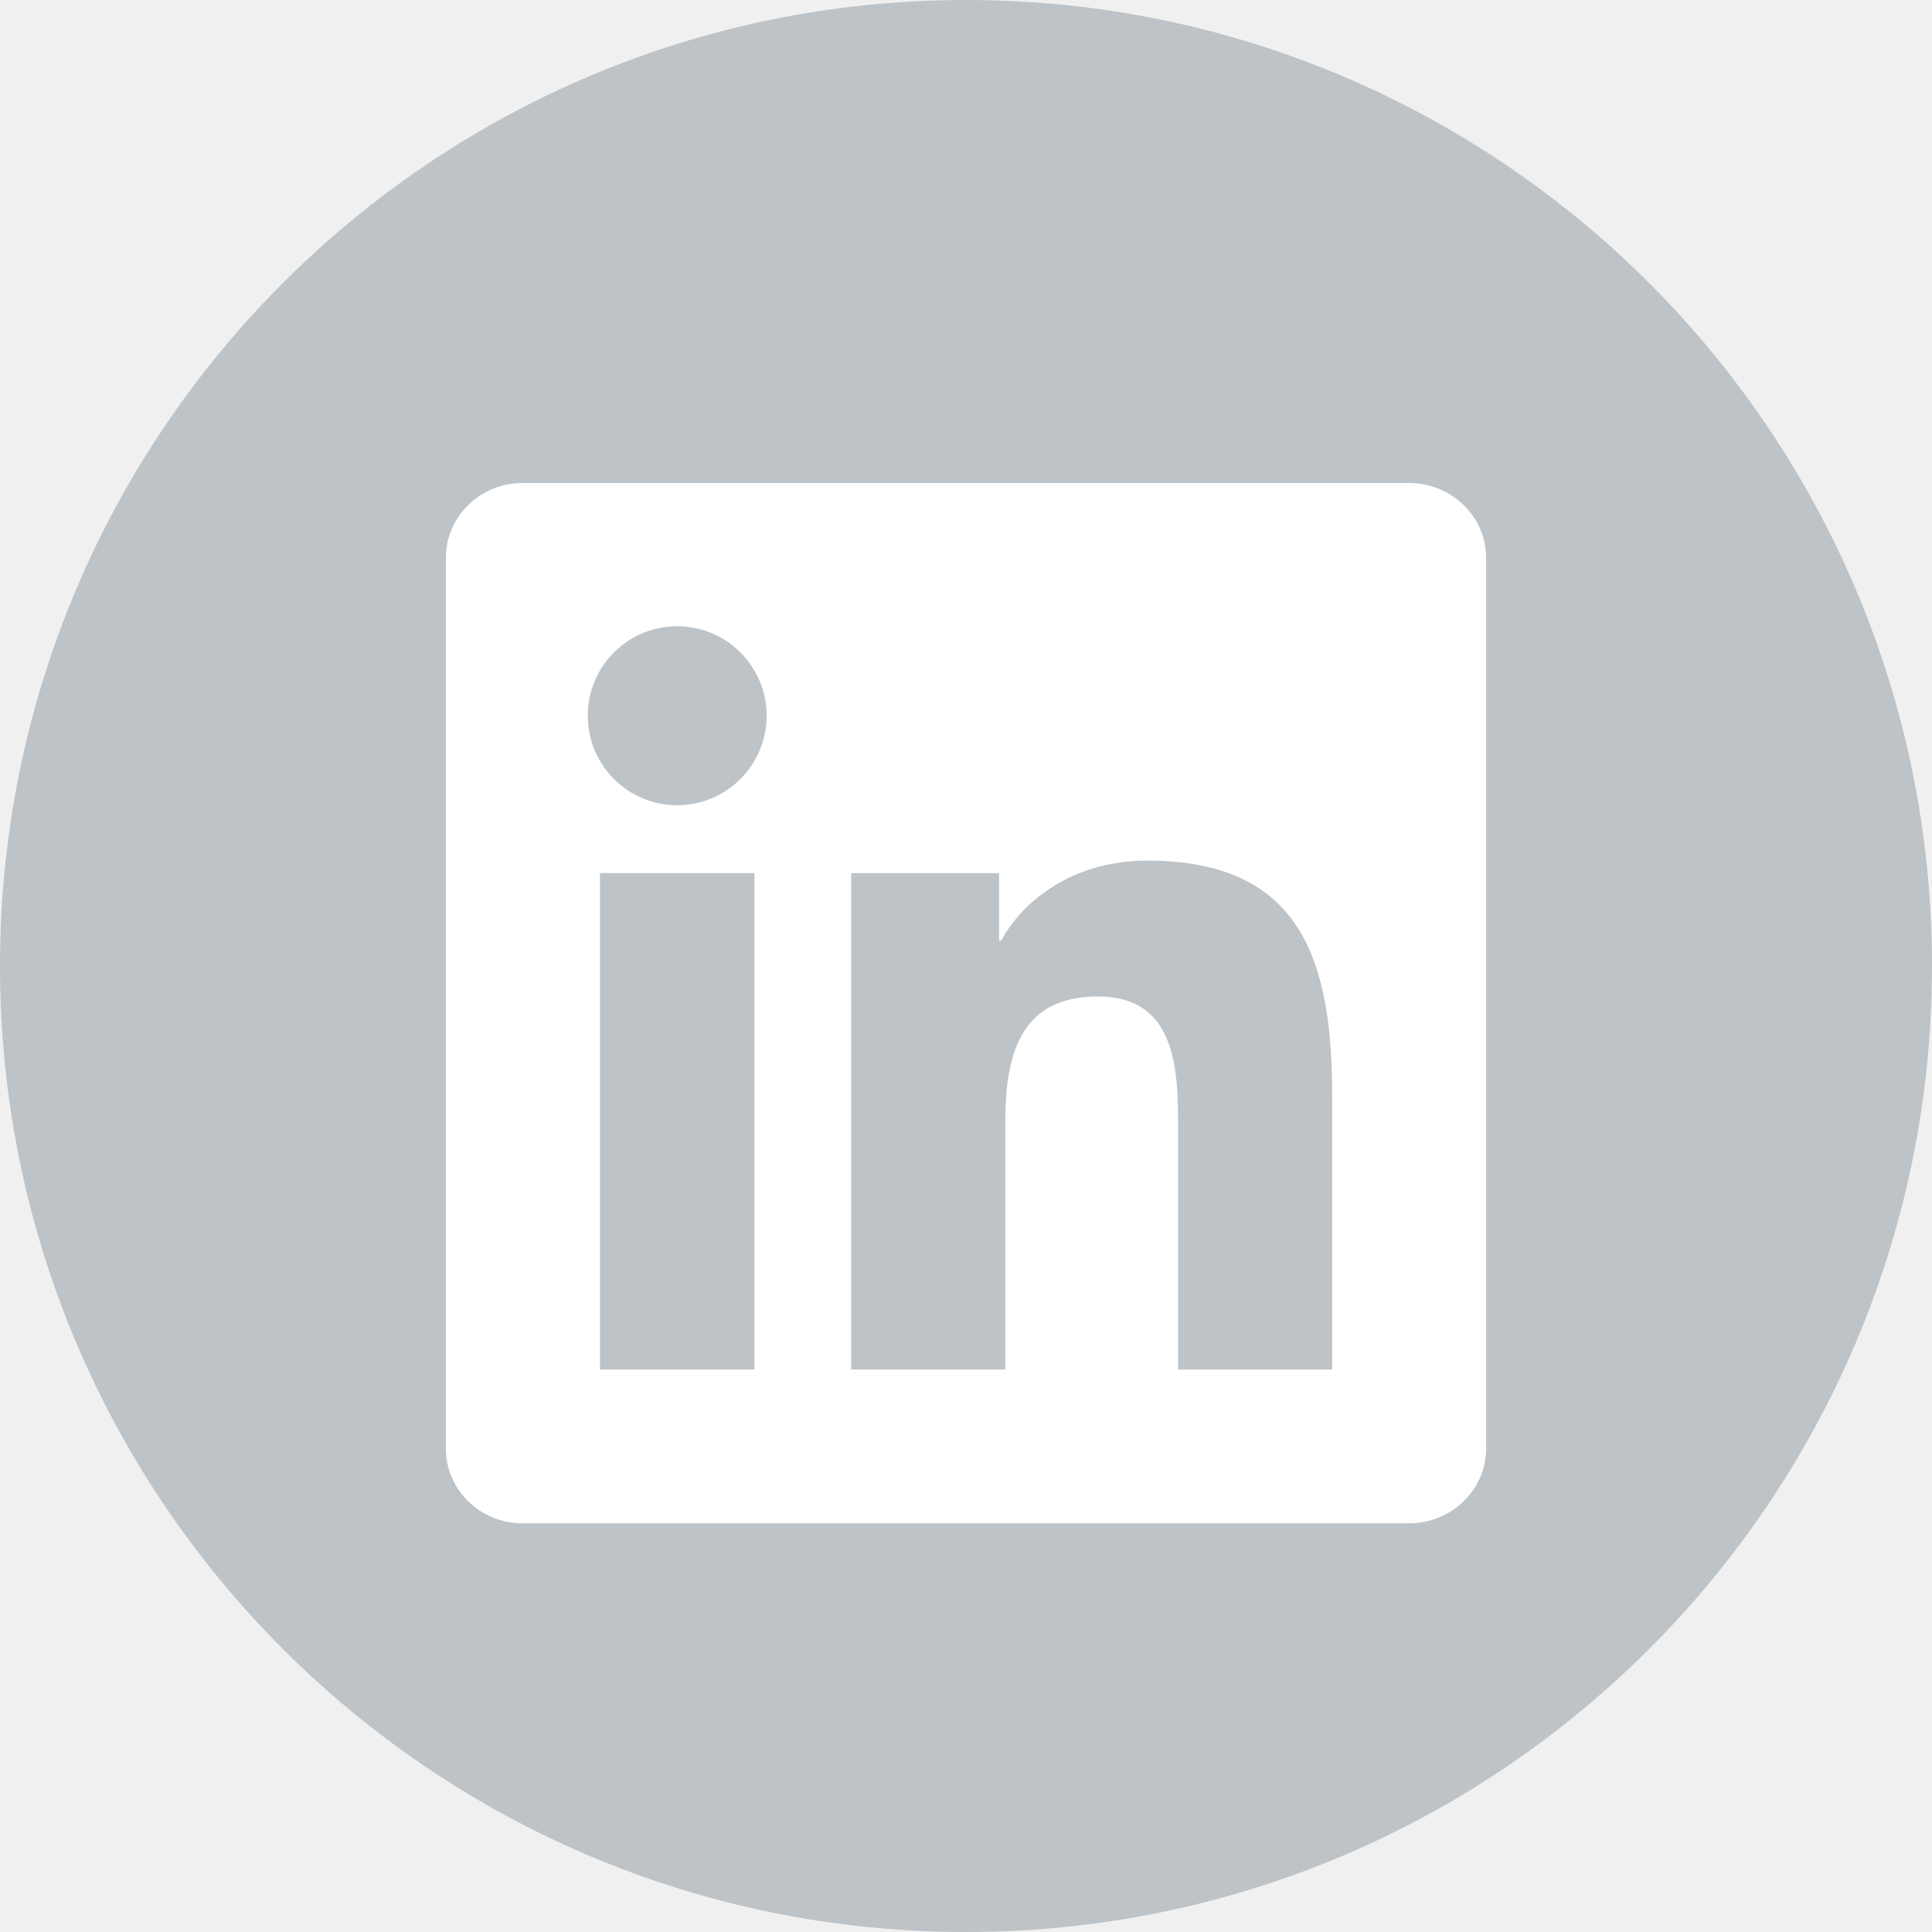
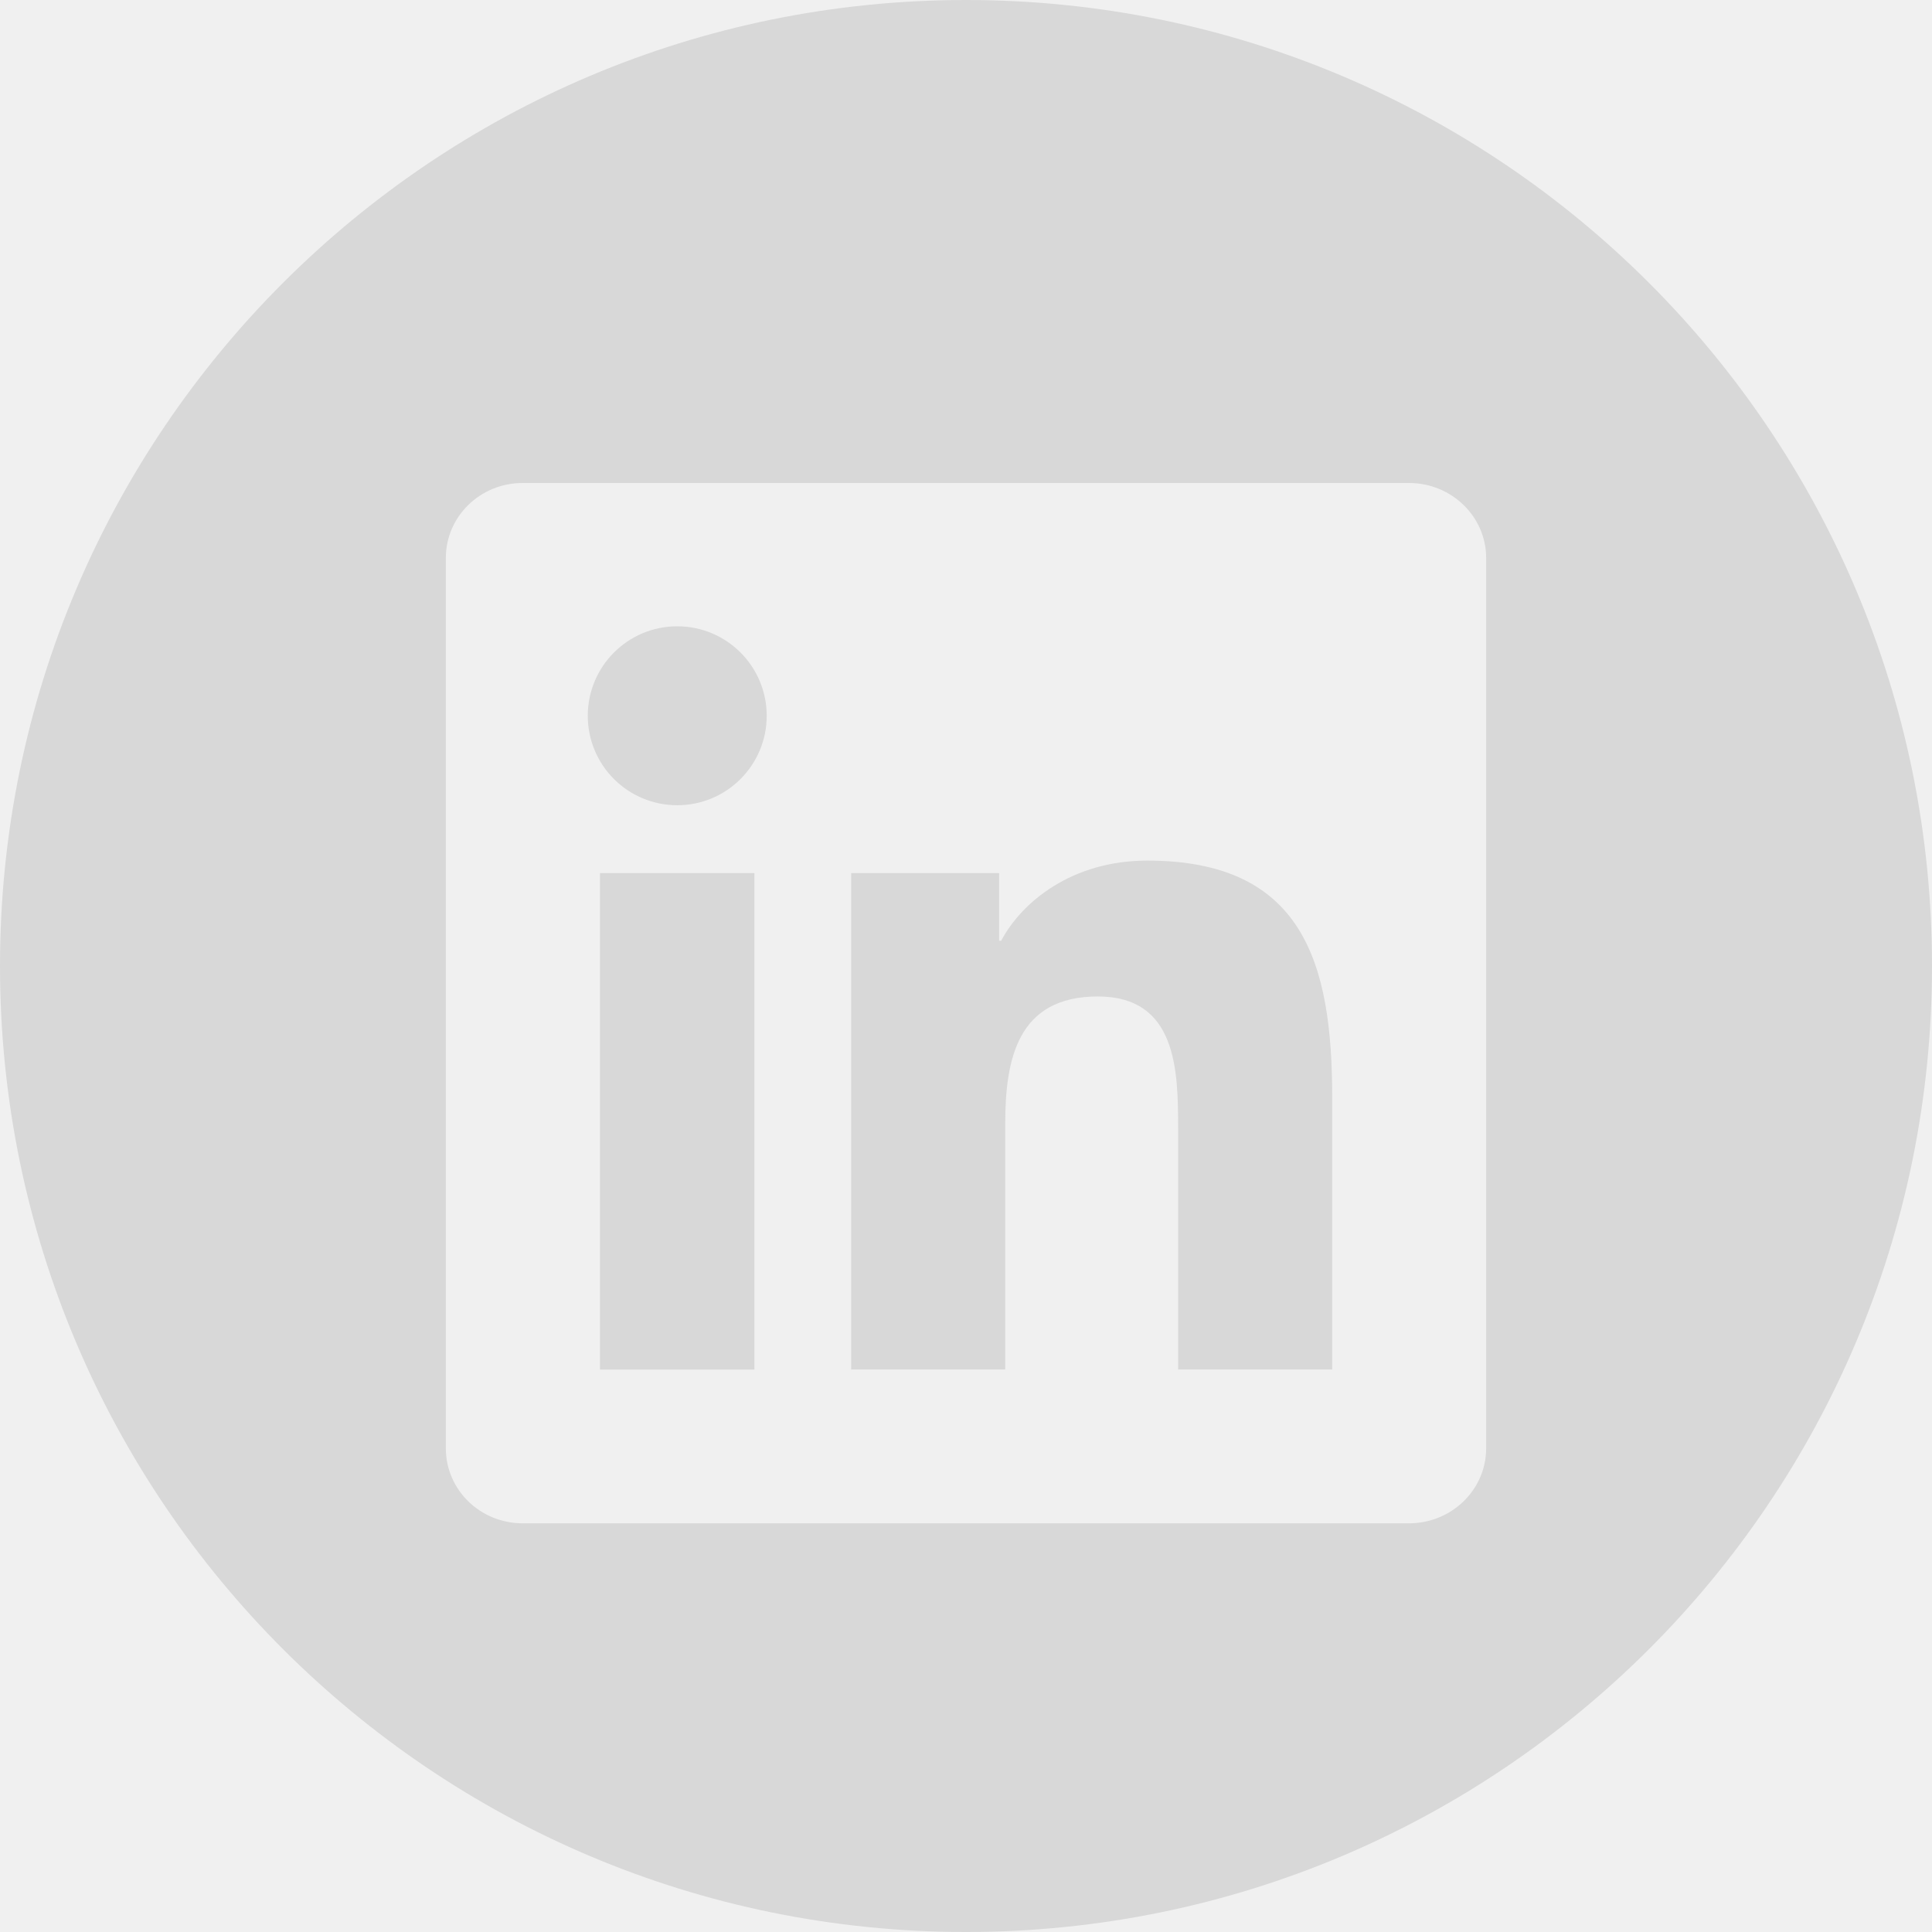
- <svg xmlns="http://www.w3.org/2000/svg" width="52px" height="52px" viewBox="0 0 52 52" version="1.1">
-   <defs />
-   <g id="Icons" stroke="none" stroke-width="1" fill="none" fill-rule="evenodd">
-     <g id="linkedin">
-       <circle id="Oval" fill="#BDC3C7" cx="26" cy="26" r="26" />
-       <path d="M35.855,36.861 L31.709,36.861 L31.709,30.363 C31.709,28.814 31.677,26.82 29.548,26.82 C27.386,26.82 27.056,28.506 27.056,30.249 L27.056,36.861 L22.91,36.861 L22.91,23.5 L26.892,23.5 L26.892,25.321 L26.946,25.321 C27.503,24.271 28.856,23.163 30.878,23.163 C35.079,23.163 35.856,25.928 35.856,29.527 L35.856,36.861 L35.855,36.861 Z M18.227,21.672 C16.892,21.672 15.82,20.591 15.82,19.263 C15.82,17.935 16.893,16.856 18.227,16.856 C19.556,16.856 20.634,17.935 20.634,19.263 C20.634,20.591 19.555,21.672 18.227,21.672 Z M20.305,36.861 L16.148,36.861 L16.148,23.5 L20.305,23.5 L20.305,36.861 Z M37.929,13 L14.066,13 C12.924,13 12,13.903 12,15.017 L12,38.983 C12,40.098 12.924,41 14.066,41 L37.926,41 C39.067,41 40,40.098 40,38.983 L40,15.017 C40,13.903 39.067,13 37.926,13 L37.929,13 Z" id="Shape" fill="#FFFFFF" fill-rule="nonzero" />
-     </g>
-   </g>
+ <svg xmlns="http://www.w3.org/2000/svg" width="52" height="52">
+   <path d="M26 52C11.64 52 0 40.36 0 26S11.64 0 26 0s26 11.64 26 26-11.64 26-26 26zm11.93-39H14.065C12.924 13 12 13.903 12 15.017v23.966c0 1.115.924 2.017 2.066 2.017h23.86c1.14 0 2.074-.902 2.074-2.017V15.017C40 13.903 39.067 13 37.926 13h.003zm-2.075 23.86h-4.146v-6.497c0-1.549-.032-3.543-2.161-3.543-2.162 0-2.492 1.686-2.492 3.43v6.61H22.91V23.5h3.982v1.821h.054c.557-1.05 1.91-2.158 3.932-2.158 4.201 0 4.978 2.765 4.978 6.364v7.334h-.001zM18.227 21.673a2.406 2.406 0 0 1-2.407-2.41 2.408 2.408 0 1 1 2.407 2.41zm2.078 15.189h-4.157V23.5h4.157v13.36z" fill-rule="nonzero" fill="#D8D8D8" />
</svg>
